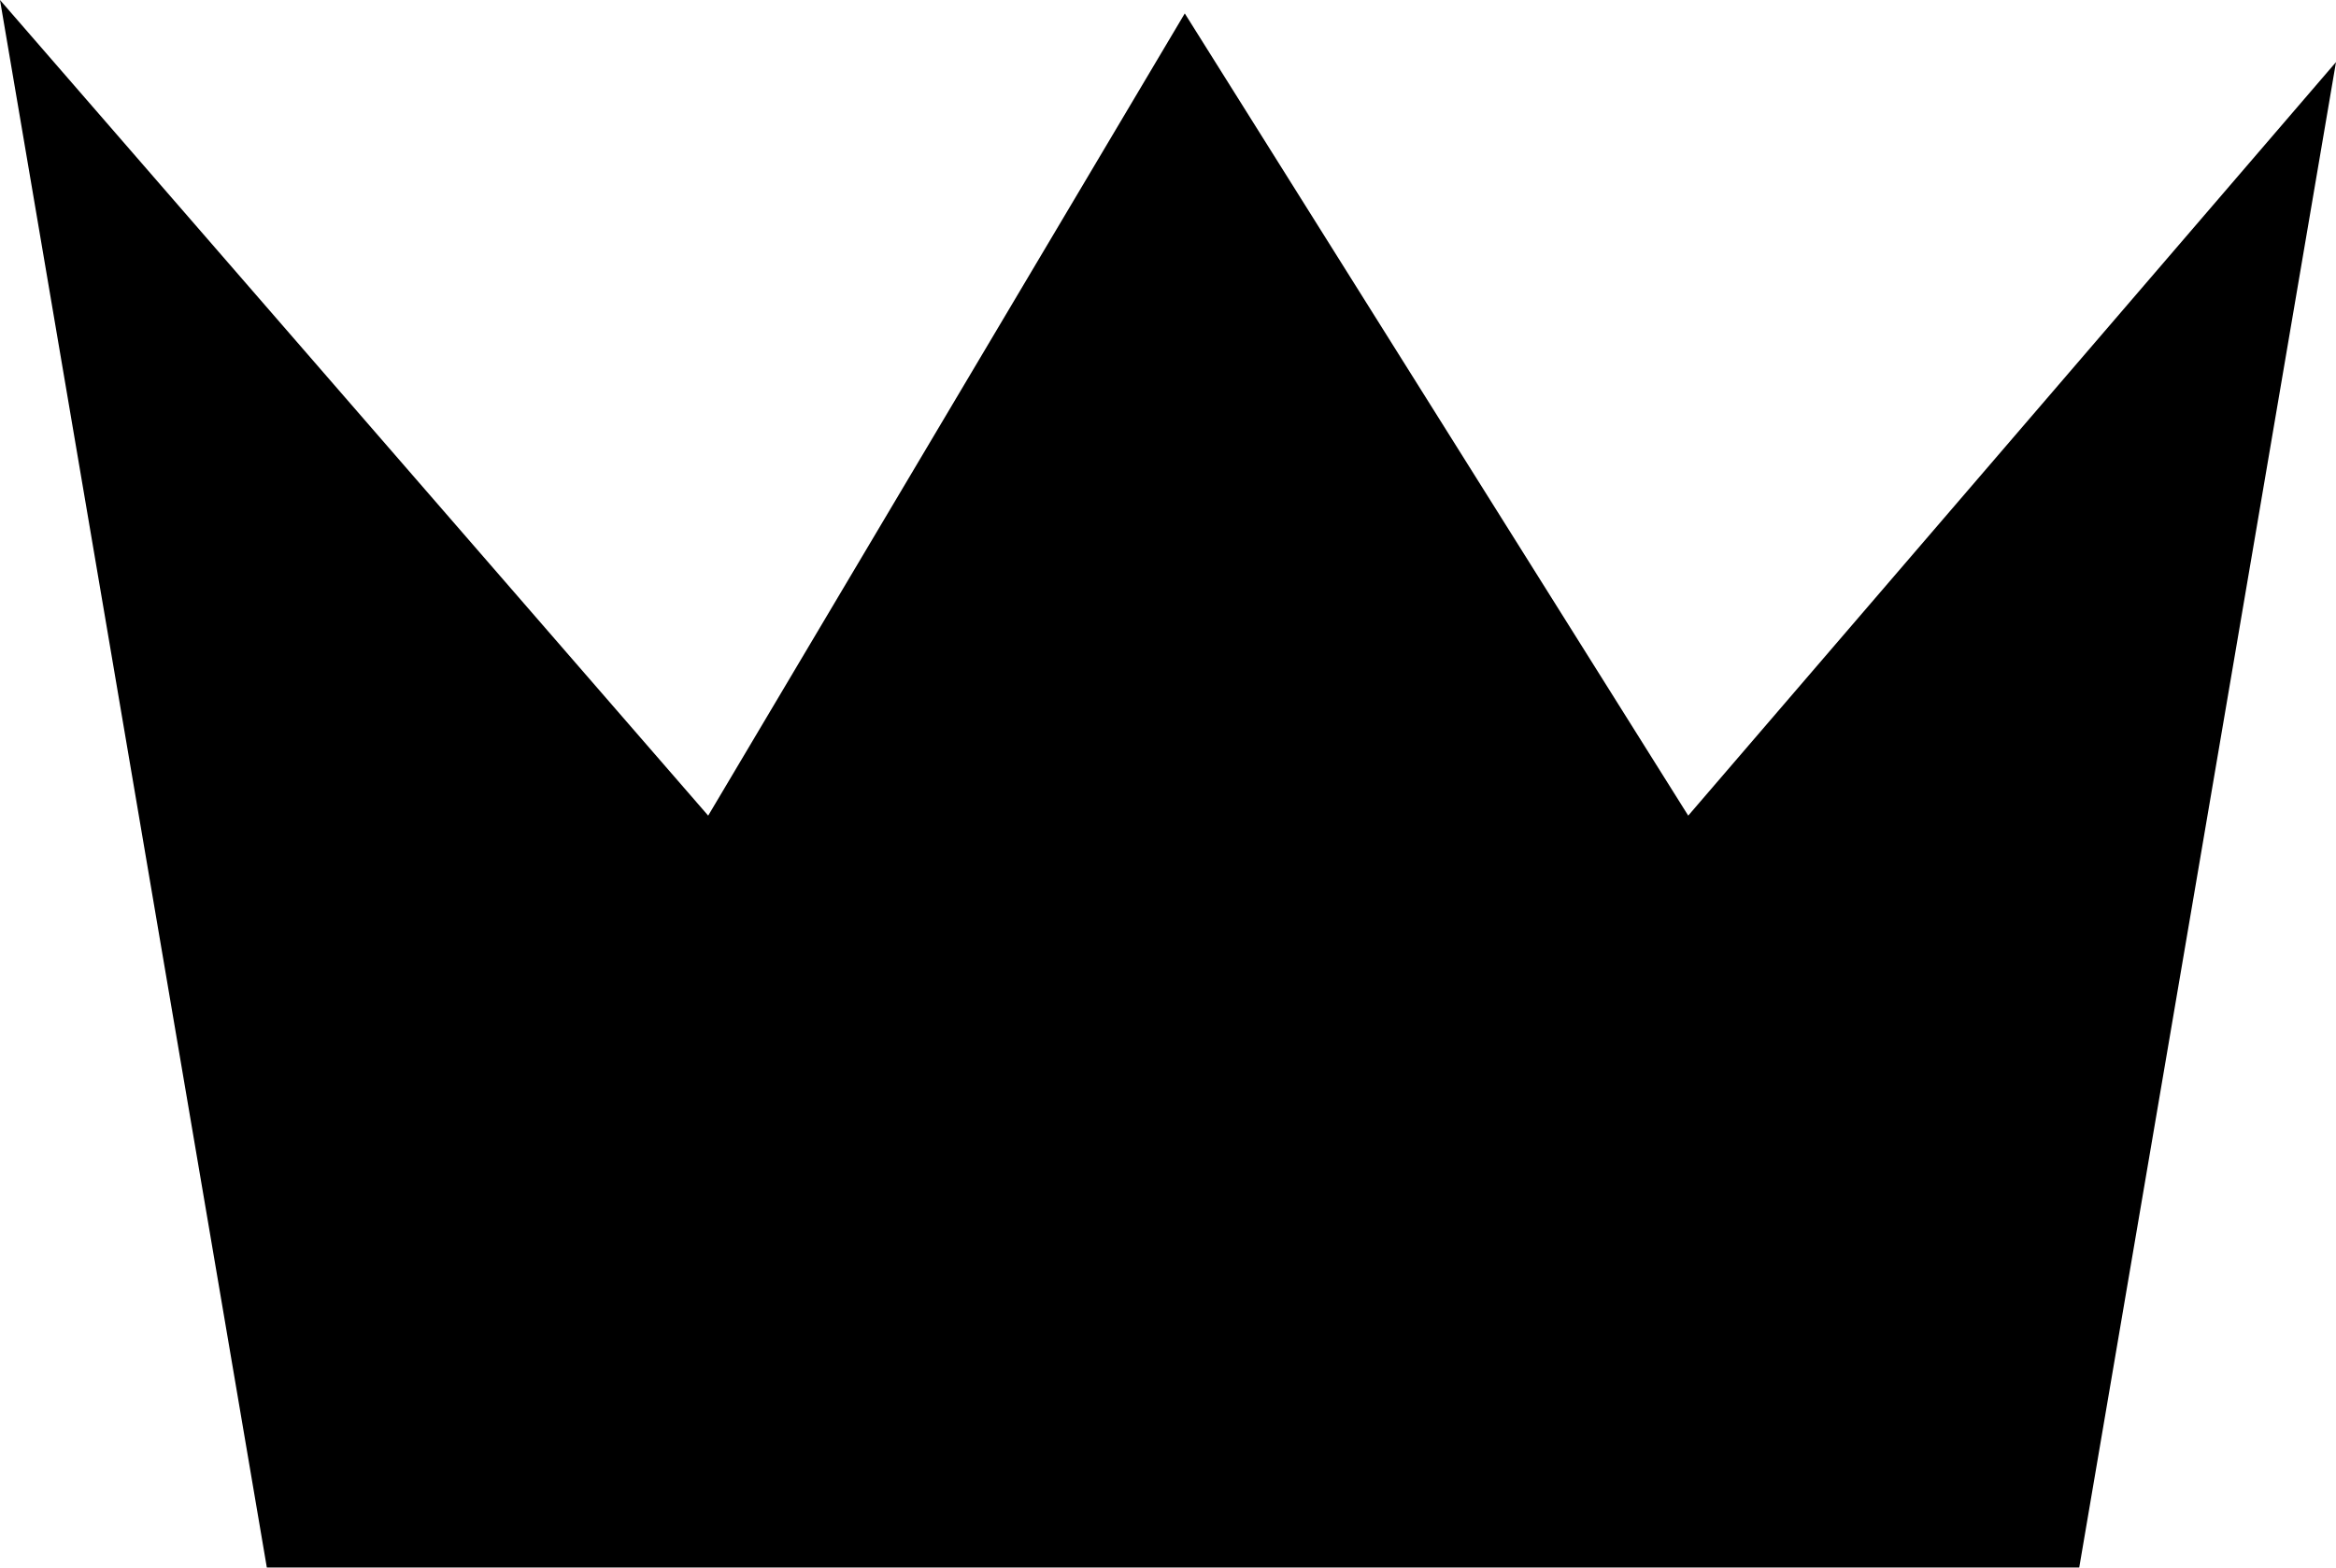
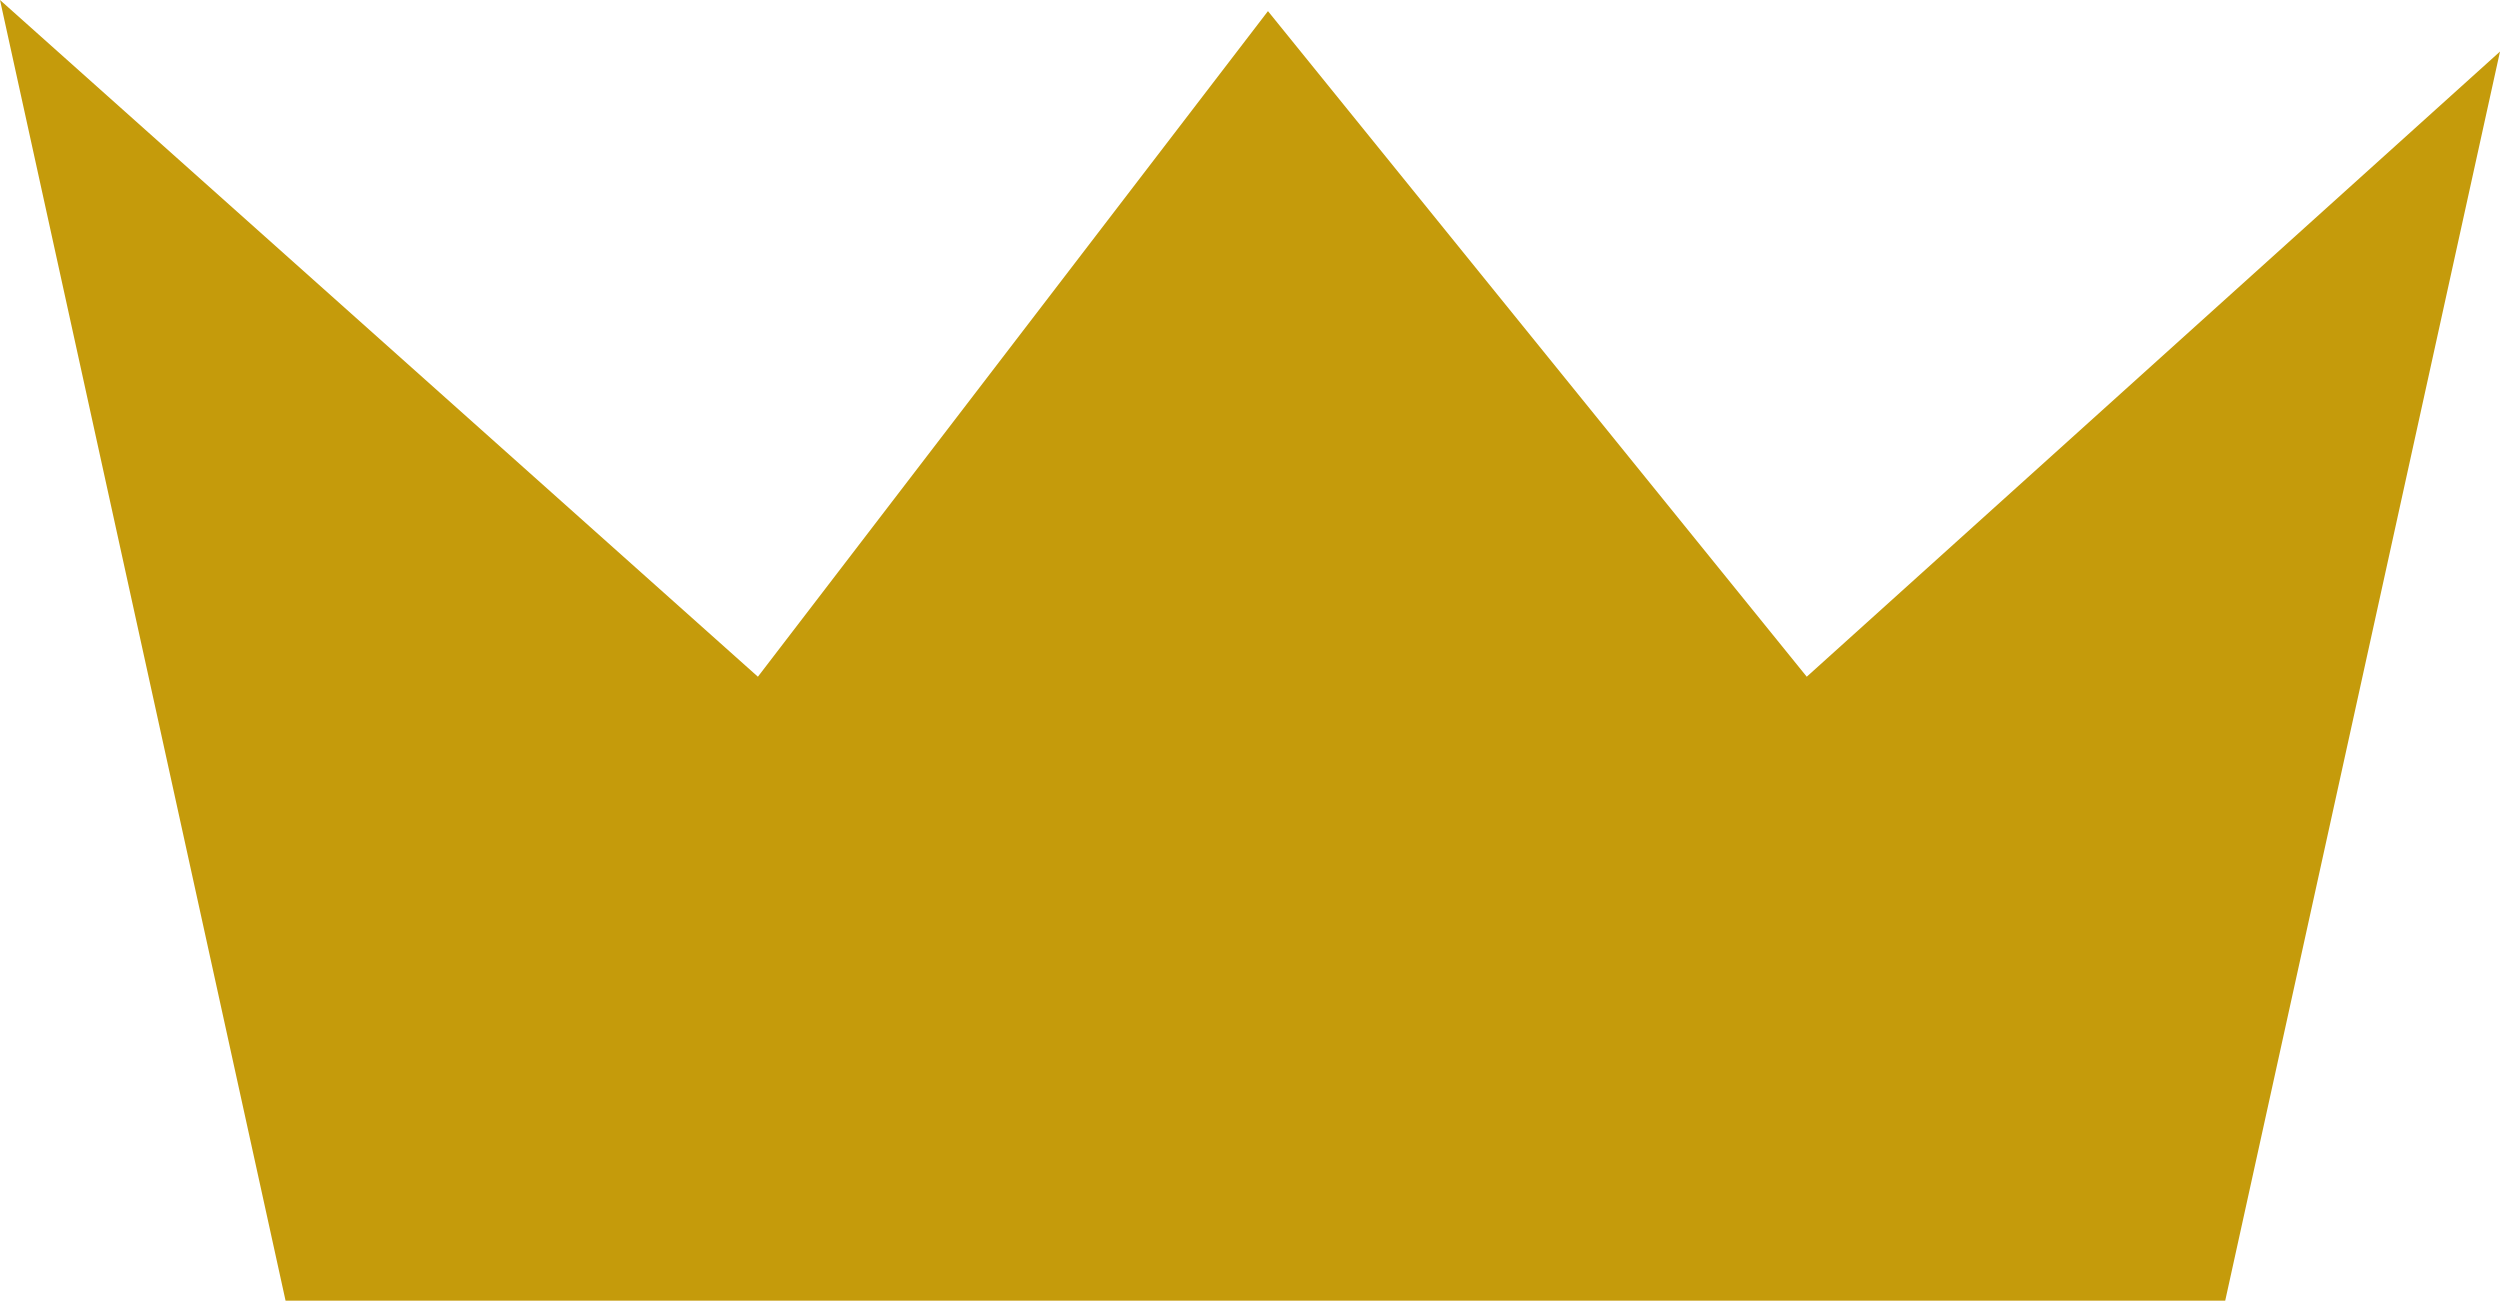
- <svg xmlns="http://www.w3.org/2000/svg" id="Capa_2" data-name="Capa 2" viewBox="0 0 139.2 93.4">
+ <svg xmlns="http://www.w3.org/2000/svg" id="Capa_2" data-name="Capa 2" viewBox="0 0 139.2 72.42">
+   <defs>
+     <style>
+       .cls-1 {
+         fill: #c59b0b;
+       }
+     </style>
+   </defs>
  <g id="Capa_1-2" data-name="Capa 1">
-     <polygon points="42.2 48.6 70.6 .8 100.6 48.6 139.2 3.7 123.9 93.4 15.9 93.4 0 0 42.2 48.6" />
+     <polygon class="cls-1" points="42.2 37.68 70.6 .62 100.6 37.68 139.2 2.87 123.9 72.42 15.9 72.42 0 0 42.2 37.68" />
  </g>
</svg>
